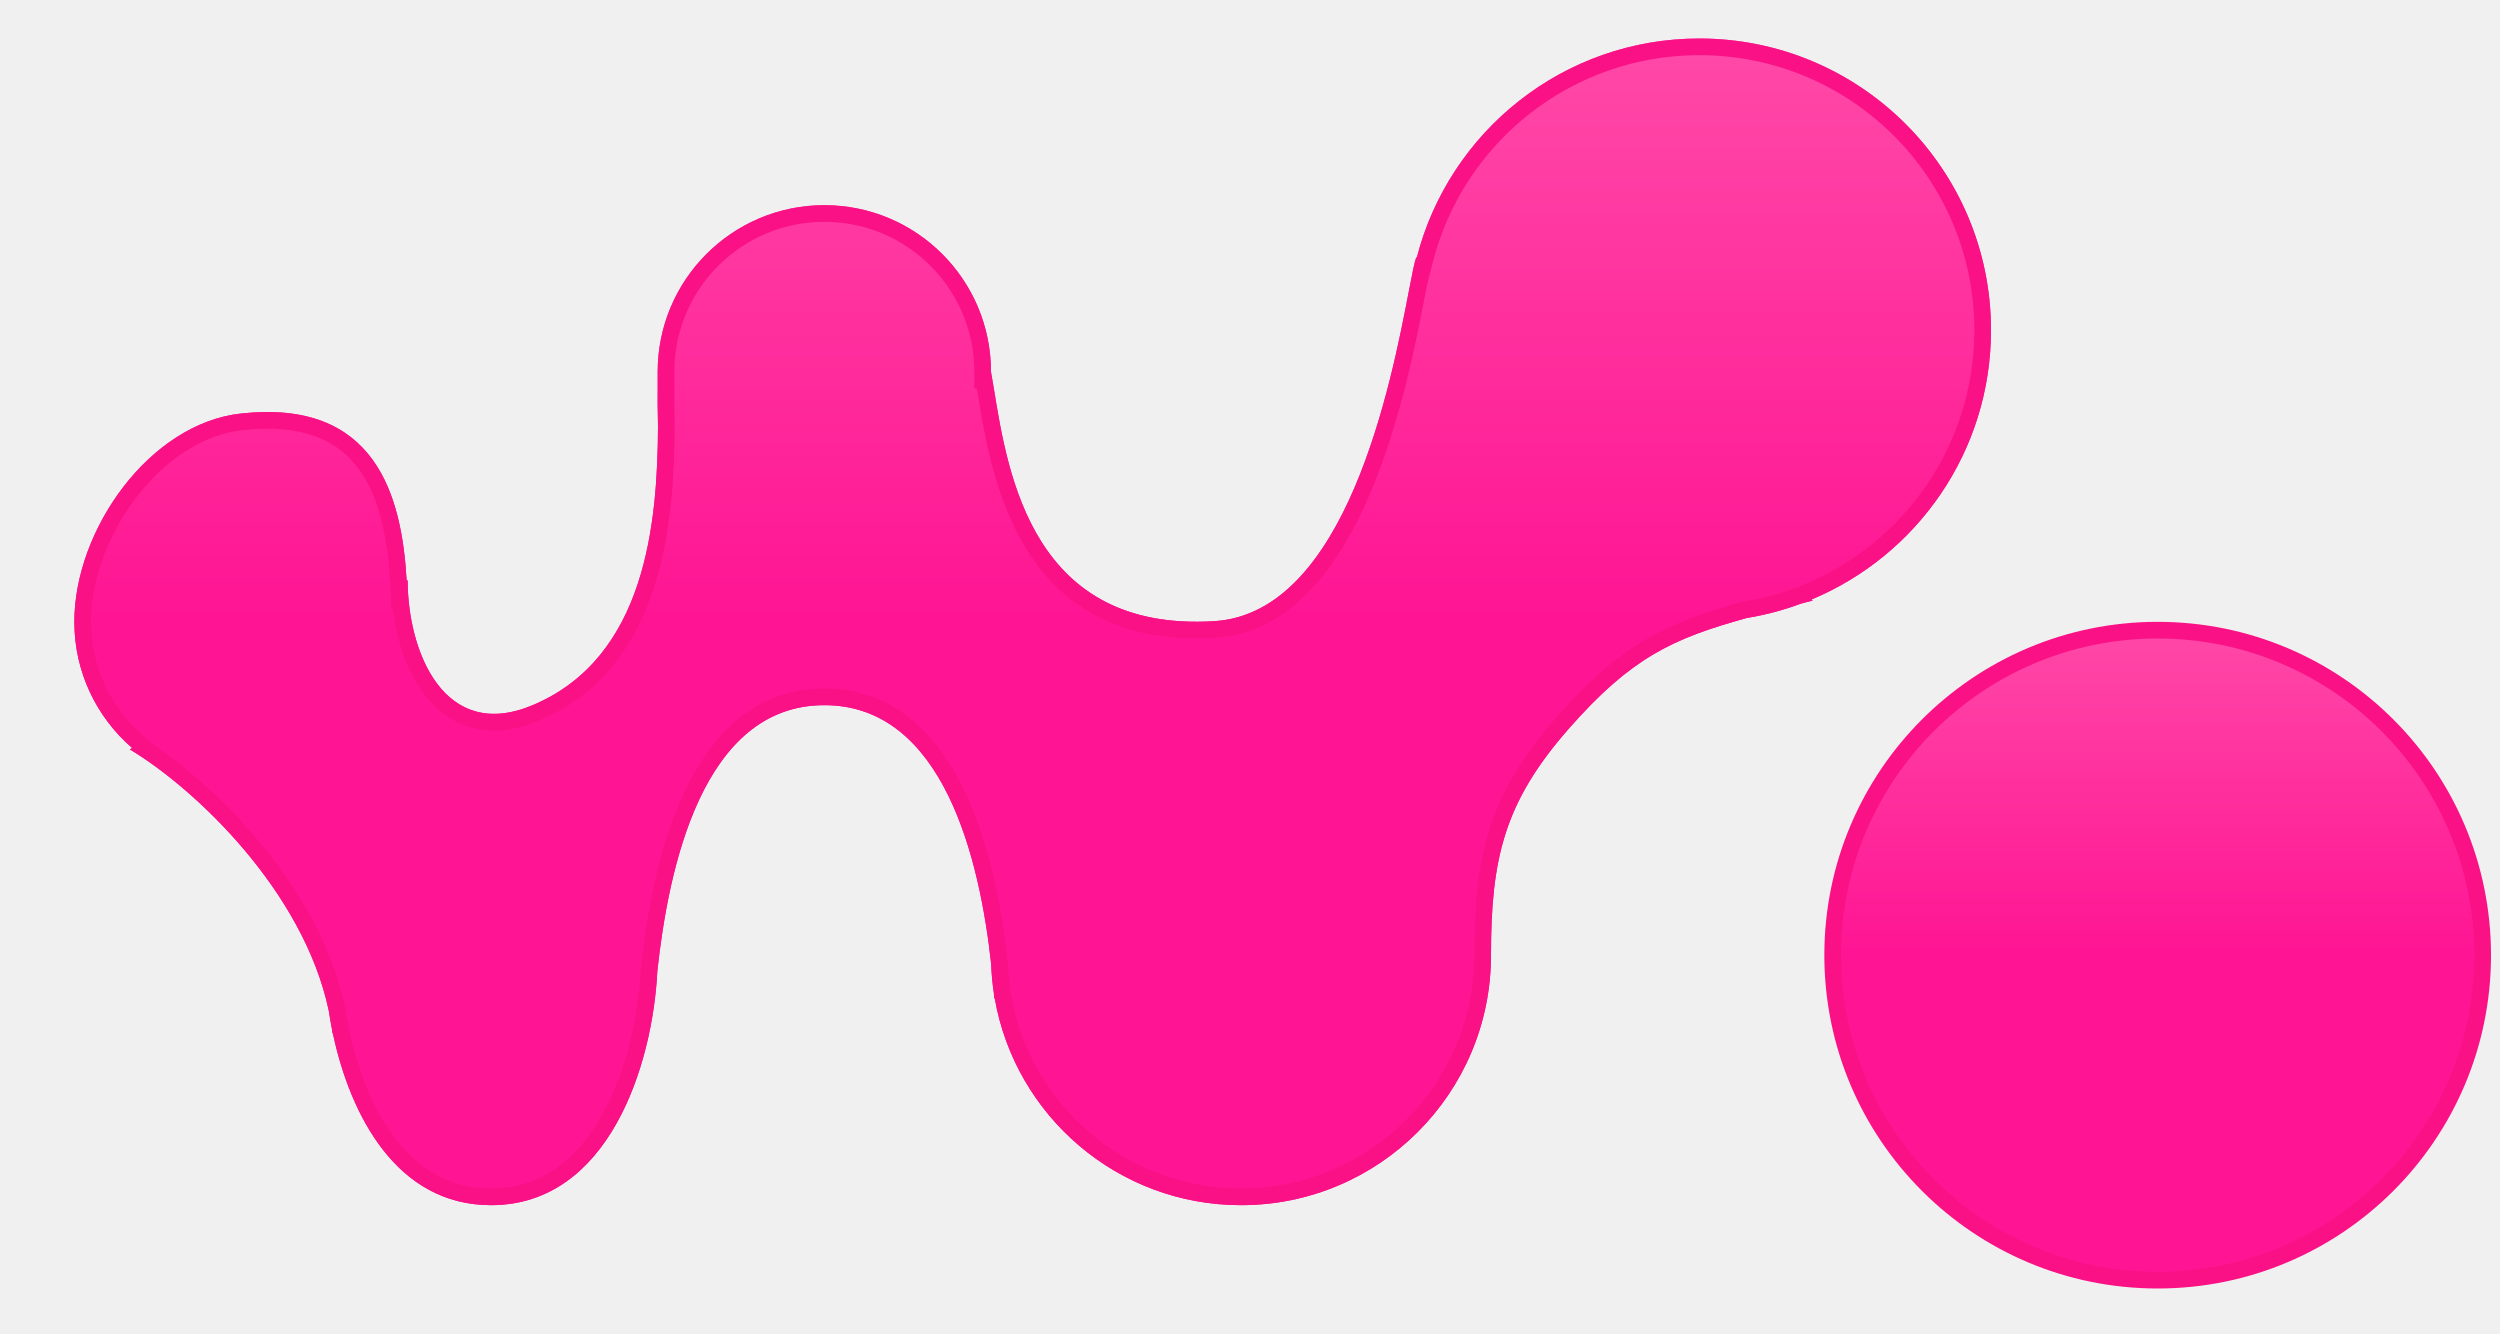
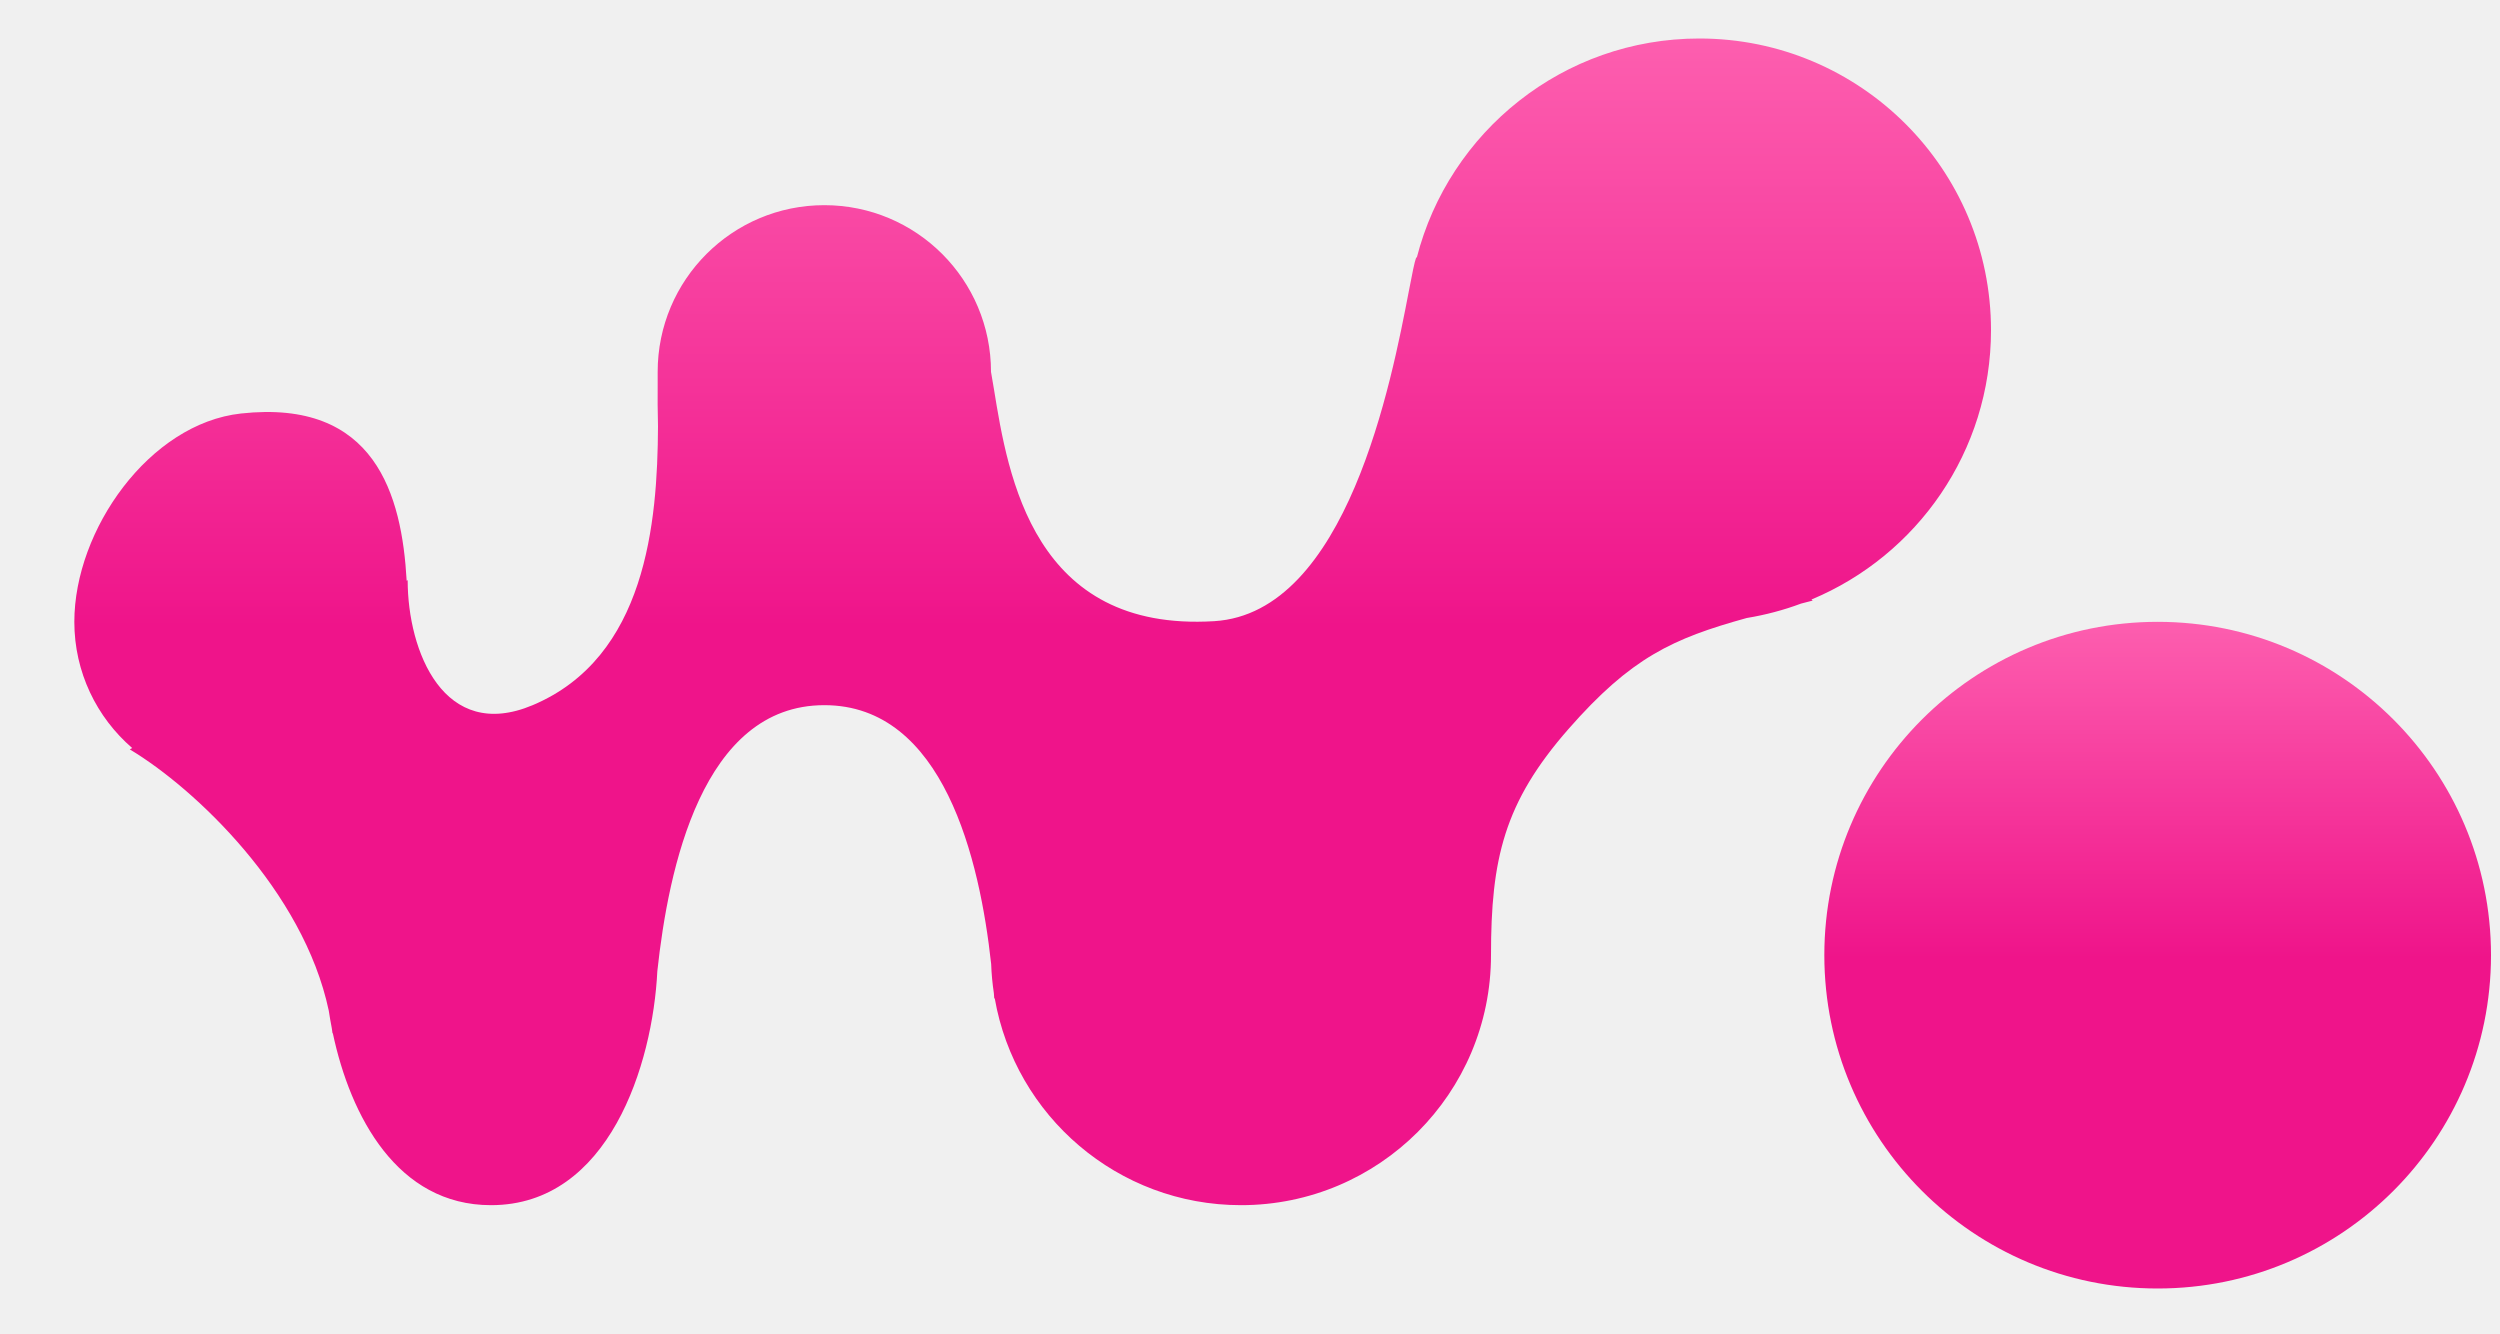
<svg xmlns="http://www.w3.org/2000/svg" width="30" height="16" viewBox="0 0 30 16" fill="none">
-   <circle cx="25.892" cy="11.462" r="3.9" fill="url(#paint0_linear_115_48)" stroke="#FA1185" stroke-width="0.2" />
-   <mask id="path-2-inside-1_115_48" fill="white">
-     <path fill-rule="evenodd" clip-rule="evenodd" d="M21.738 7.194C23.003 6.667 23.892 5.418 23.892 3.962C23.892 2.029 22.325 0.462 20.392 0.462C18.759 0.462 17.388 1.58 17.001 3.093L16.995 3.087C16.974 3.142 16.946 3.286 16.907 3.489C16.699 4.574 16.164 7.356 14.571 7.454C12.401 7.587 12.097 5.716 11.927 4.668C11.915 4.595 11.904 4.526 11.892 4.462H11.892V4.462C11.892 3.357 10.997 2.462 9.892 2.462C8.788 2.462 7.892 3.357 7.892 4.462C7.892 4.51 7.892 4.561 7.892 4.612V4.612V4.612V4.612C7.891 4.77 7.891 4.941 7.896 5.117C7.89 6.272 7.754 7.888 6.392 8.462C5.328 8.91 4.892 7.818 4.892 6.962L4.88 6.969C4.822 5.94 4.504 4.785 2.892 4.962C1.794 5.082 0.892 6.357 0.892 7.462C0.892 8.067 1.161 8.609 1.586 8.976L1.558 8.993C2.342 9.463 3.641 10.692 3.945 12.127C3.956 12.198 3.968 12.269 3.982 12.341C3.985 12.36 3.988 12.38 3.99 12.399L3.994 12.399C4.206 13.397 4.768 14.462 5.892 14.462C7.308 14.462 7.833 12.773 7.888 11.654C8.021 10.423 8.426 8.462 9.892 8.462C11.324 8.462 11.758 10.318 11.894 11.569C11.898 11.686 11.909 11.802 11.926 11.915L11.931 11.981L11.937 11.981C12.183 13.39 13.412 14.462 14.892 14.462C16.549 14.462 17.892 13.119 17.892 11.462C17.892 10.309 18.047 9.632 18.821 8.749C19.574 7.89 20.072 7.662 20.961 7.416C21.186 7.379 21.404 7.321 21.613 7.243L21.752 7.207L21.738 7.194Z" />
-   </mask>
+   <circle cx="25.892" cy="11.462" r="4" fill="url(#paint0_linear_115_48)" />
  <path fill-rule="evenodd" clip-rule="evenodd" d="M21.738 7.194C23.003 6.667 23.892 5.418 23.892 3.962C23.892 2.029 22.325 0.462 20.392 0.462C18.759 0.462 17.388 1.58 17.001 3.093L16.995 3.087C16.974 3.142 16.946 3.286 16.907 3.489C16.699 4.574 16.164 7.356 14.571 7.454C12.401 7.587 12.097 5.716 11.927 4.668C11.915 4.595 11.904 4.526 11.892 4.462H11.892V4.462C11.892 3.357 10.997 2.462 9.892 2.462C8.788 2.462 7.892 3.357 7.892 4.462C7.892 4.51 7.892 4.561 7.892 4.612V4.612V4.612V4.612C7.891 4.77 7.891 4.941 7.896 5.117C7.89 6.272 7.754 7.888 6.392 8.462C5.328 8.91 4.892 7.818 4.892 6.962L4.88 6.969C4.822 5.94 4.504 4.785 2.892 4.962C1.794 5.082 0.892 6.357 0.892 7.462C0.892 8.067 1.161 8.609 1.586 8.976L1.558 8.993C2.342 9.463 3.641 10.692 3.945 12.127C3.956 12.198 3.968 12.269 3.982 12.341C3.985 12.36 3.988 12.38 3.99 12.399L3.994 12.399C4.206 13.397 4.768 14.462 5.892 14.462C7.308 14.462 7.833 12.773 7.888 11.654C8.021 10.423 8.426 8.462 9.892 8.462C11.324 8.462 11.758 10.318 11.894 11.569C11.898 11.686 11.909 11.802 11.926 11.915L11.931 11.981L11.937 11.981C12.183 13.39 13.412 14.462 14.892 14.462C16.549 14.462 17.892 13.119 17.892 11.462C17.892 10.309 18.047 9.632 18.821 8.749C19.574 7.89 20.072 7.662 20.961 7.416C21.186 7.379 21.404 7.321 21.613 7.243L21.752 7.207L21.738 7.194Z" fill="url(#paint1_linear_115_48)" />
-   <path d="M21.738 7.194L21.661 7.009L21.362 7.134L21.607 7.345L21.738 7.194ZM17.001 3.093L16.87 3.244L17.115 3.456L17.195 3.142L17.001 3.093ZM16.995 3.087L17.126 2.936L16.91 2.749L16.808 3.016L16.995 3.087ZM16.907 3.489L17.104 3.527L17.104 3.527L16.907 3.489ZM14.571 7.454L14.559 7.254L14.559 7.254L14.571 7.454ZM11.927 4.668L12.124 4.636L12.124 4.636L11.927 4.668ZM11.892 4.462L12.089 4.428L12.06 4.262H11.892V4.462ZM11.892 4.462H11.692V4.662H11.892V4.462ZM7.892 4.612L7.692 4.611V4.612H7.892ZM7.892 4.612L8.092 4.613V4.612H7.892ZM7.896 5.117L8.096 5.118L8.096 5.111L7.896 5.117ZM6.392 8.462L6.47 8.646L6.47 8.646L6.392 8.462ZM4.892 6.962H5.092V6.606L4.788 6.791L4.892 6.962ZM4.88 6.969L4.681 6.98L4.699 7.314L4.984 7.14L4.88 6.969ZM2.892 4.962L2.871 4.763L2.871 4.763L2.892 4.962ZM1.586 8.976L1.69 9.147L1.924 9.004L1.716 8.825L1.586 8.976ZM1.558 8.993L1.454 8.822L1.171 8.994L1.455 9.164L1.558 8.993ZM3.945 12.127L4.143 12.097L4.141 12.086L3.945 12.127ZM3.982 12.341L4.181 12.313L4.179 12.302L3.982 12.341ZM3.99 12.399L3.791 12.423L3.815 12.62L4.012 12.598L3.99 12.399ZM3.994 12.399L4.19 12.357L4.153 12.18L3.972 12.2L3.994 12.399ZM7.888 11.654L7.688 11.633L7.688 11.645L7.888 11.654ZM11.894 11.569L12.094 11.562L12.094 11.554L12.093 11.547L11.894 11.569ZM11.926 11.915L12.126 11.9L12.125 11.893L12.124 11.885L11.926 11.915ZM11.931 11.981L11.732 11.996L11.747 12.198L11.949 12.181L11.931 11.981ZM11.937 11.981L12.134 11.947L12.103 11.766L11.92 11.782L11.937 11.981ZM17.892 11.462L18.092 11.462V11.462H17.892ZM18.821 8.749L18.67 8.617L18.67 8.617L18.821 8.749ZM20.961 7.416L20.929 7.218L20.918 7.22L20.908 7.223L20.961 7.416ZM21.613 7.243L21.562 7.05L21.552 7.052L21.543 7.056L21.613 7.243ZM21.752 7.207L21.803 7.4L22.169 7.303L21.883 7.055L21.752 7.207ZM23.692 3.962C23.692 5.335 22.854 6.512 21.661 7.009L21.814 7.379C23.152 6.821 24.092 5.502 24.092 3.962H23.692ZM20.392 0.662C22.215 0.662 23.692 2.139 23.692 3.962H24.092C24.092 1.918 22.436 0.262 20.392 0.262V0.662ZM17.195 3.142C17.559 1.716 18.853 0.662 20.392 0.662V0.262C18.666 0.262 17.216 1.444 16.807 3.043L17.195 3.142ZM16.864 3.238L16.87 3.244L17.132 2.941L17.126 2.936L16.864 3.238ZM17.104 3.527C17.123 3.425 17.139 3.34 17.153 3.274C17.168 3.203 17.178 3.169 17.182 3.158L16.808 3.016C16.791 3.06 16.776 3.126 16.762 3.191C16.747 3.262 16.73 3.351 16.711 3.452L17.104 3.527ZM14.583 7.653C15.507 7.596 16.081 6.768 16.442 5.92C16.811 5.054 17 4.067 17.104 3.527L16.711 3.452C16.606 3.996 16.424 4.942 16.074 5.763C15.718 6.602 15.229 7.213 14.559 7.254L14.583 7.653ZM11.729 4.7C11.813 5.217 11.936 5.989 12.33 6.611C12.53 6.926 12.801 7.207 13.175 7.4C13.548 7.592 14.011 7.688 14.583 7.653L14.559 7.254C14.046 7.285 13.657 7.198 13.358 7.044C13.059 6.89 12.837 6.663 12.668 6.397C12.325 5.855 12.21 5.167 12.124 4.636L11.729 4.7ZM11.695 4.496C11.706 4.559 11.717 4.627 11.729 4.7L12.124 4.636C12.112 4.563 12.101 4.493 12.089 4.428L11.695 4.496ZM11.892 4.662H11.892V4.262H11.892V4.662ZM11.692 4.462V4.462H12.092V4.462H11.692ZM9.892 2.662C10.886 2.662 11.692 3.468 11.692 4.462H12.092C12.092 3.247 11.107 2.262 9.892 2.262V2.662ZM8.092 4.462C8.092 3.468 8.898 2.662 9.892 2.662V2.262C8.677 2.262 7.692 3.247 7.692 4.462H8.092ZM8.092 4.613C8.092 4.561 8.092 4.511 8.092 4.462H7.692C7.692 4.51 7.692 4.56 7.692 4.611L8.092 4.613ZM8.092 4.612V4.612H7.692V4.612H8.092ZM8.092 4.612V4.612H7.692V4.612H8.092ZM8.092 4.612V4.612H7.692V4.612H8.092ZM8.096 5.111C8.091 4.939 8.091 4.771 8.092 4.613L7.692 4.611C7.691 4.769 7.691 4.943 7.696 5.122L8.096 5.111ZM6.47 8.646C7.219 8.331 7.625 7.727 7.842 7.07C8.058 6.418 8.093 5.699 8.096 5.118L7.696 5.116C7.693 5.69 7.657 6.356 7.462 6.945C7.27 7.528 6.927 8.02 6.315 8.278L6.47 8.646ZM4.692 6.962C4.692 7.415 4.806 7.95 5.083 8.321C5.224 8.51 5.413 8.663 5.655 8.73C5.899 8.797 6.172 8.772 6.47 8.646L6.315 8.278C6.08 8.376 5.9 8.383 5.762 8.344C5.624 8.306 5.504 8.217 5.403 8.082C5.196 7.805 5.092 7.366 5.092 6.962H4.692ZM4.984 7.14L4.996 7.133L4.788 6.791L4.776 6.798L4.984 7.14ZM2.914 5.161C3.664 5.079 4.069 5.305 4.307 5.631C4.56 5.977 4.652 6.473 4.681 6.98L5.08 6.958C5.051 6.436 4.955 5.84 4.63 5.396C4.292 4.931 3.733 4.669 2.871 4.763L2.914 5.161ZM1.092 7.462C1.092 6.96 1.299 6.407 1.639 5.965C1.98 5.521 2.435 5.213 2.914 5.161L2.871 4.763C2.252 4.831 1.707 5.22 1.322 5.721C0.937 6.222 0.692 6.859 0.692 7.462H1.092ZM1.716 8.825C1.334 8.494 1.092 8.006 1.092 7.462H0.692C0.692 8.127 0.988 8.724 1.455 9.127L1.716 8.825ZM1.662 9.164L1.69 9.147L1.482 8.805L1.454 8.822L1.662 9.164ZM4.141 12.086C3.98 11.325 3.558 10.63 3.085 10.069C2.611 9.508 2.073 9.069 1.661 8.821L1.455 9.164C1.827 9.387 2.331 9.797 2.779 10.327C3.227 10.857 3.607 11.494 3.749 12.169L4.141 12.086ZM3.747 12.157C3.759 12.231 3.771 12.305 3.786 12.38L4.179 12.302C4.165 12.233 4.153 12.165 4.143 12.097L3.747 12.157ZM4.189 12.376C4.186 12.355 4.183 12.334 4.181 12.313L3.784 12.368C3.787 12.386 3.789 12.405 3.791 12.423L4.189 12.376ZM3.972 12.2L3.968 12.2L4.012 12.598L4.016 12.598L3.972 12.2ZM3.799 12.44C3.908 12.957 4.111 13.505 4.444 13.928C4.781 14.357 5.257 14.662 5.892 14.662V14.262C5.404 14.262 5.036 14.034 4.758 13.681C4.476 13.323 4.292 12.839 4.19 12.357L3.799 12.44ZM5.892 14.662C6.697 14.662 7.238 14.176 7.575 13.575C7.909 12.979 8.059 12.244 8.087 11.664L7.688 11.645C7.662 12.183 7.522 12.852 7.226 13.38C6.933 13.903 6.504 14.262 5.892 14.262V14.662ZM9.892 8.262C9.046 8.262 8.525 8.836 8.209 9.512C7.893 10.187 7.756 11.012 7.689 11.633L8.086 11.676C8.153 11.066 8.285 10.294 8.571 9.681C8.858 9.069 9.272 8.662 9.892 8.662V8.262ZM12.093 11.547C12.024 10.915 11.878 10.11 11.558 9.458C11.237 8.804 10.717 8.262 9.892 8.262V8.662C10.5 8.662 10.911 9.048 11.199 9.634C11.488 10.223 11.628 10.972 11.695 11.591L12.093 11.547ZM12.124 11.885C12.108 11.779 12.098 11.671 12.094 11.562L11.694 11.576C11.699 11.701 11.71 11.824 11.729 11.945L12.124 11.885ZM12.131 11.967L12.126 11.9L11.727 11.93L11.732 11.996L12.131 11.967ZM11.92 11.782L11.914 11.782L11.949 12.181L11.954 12.18L11.92 11.782ZM14.892 14.262C13.511 14.262 12.364 13.262 12.134 11.947L11.74 12.015C12.002 13.519 13.314 14.662 14.892 14.662V14.262ZM17.692 11.462C17.692 13.008 16.439 14.262 14.892 14.262V14.662C16.66 14.662 18.092 13.229 18.092 11.462L17.692 11.462ZM18.67 8.617C18.27 9.074 18.021 9.487 17.876 9.943C17.731 10.396 17.692 10.878 17.692 11.462H18.092C18.092 10.893 18.131 10.459 18.257 10.065C18.382 9.674 18.597 9.307 18.971 8.881L18.67 8.617ZM20.908 7.223C20.459 7.348 20.091 7.472 19.738 7.681C19.384 7.89 19.056 8.178 18.67 8.617L18.971 8.881C19.339 8.462 19.636 8.206 19.942 8.025C20.249 7.843 20.575 7.73 21.015 7.609L20.908 7.223ZM21.543 7.056C21.347 7.129 21.141 7.184 20.929 7.218L20.994 7.613C21.232 7.574 21.462 7.513 21.683 7.431L21.543 7.056ZM21.701 7.013L21.562 7.05L21.664 7.436L21.803 7.4L21.701 7.013ZM21.607 7.345L21.621 7.358L21.883 7.055L21.868 7.043L21.607 7.345Z" fill="#FA1185" mask="url(#path-2-inside-1_115_48)" />
  <defs>
    <linearGradient id="paint0_linear_115_48" x1="26.156" y1="5.074" x2="26.156" y2="15.114" gradientUnits="userSpaceOnUse">
-       <stop stop-color="#FF69B4" />
-       <stop offset="0.64" stop-color="#FF1493" />
+       <stop offset="0.18" stop-color="#FF69B4" />
+       <stop offset="0.64" stop-color="#EF148A" />
    </linearGradient>
    <linearGradient id="paint1_linear_115_48" x1="13.151" y1="-3.716" x2="13.151" y2="13.852" gradientUnits="userSpaceOnUse">
-       <stop stop-color="#FF69B4" />
-       <stop offset="0.64" stop-color="#FF1493" />
+       <stop offset="0.18" stop-color="#FF69B4" />
+       <stop offset="0.64" stop-color="#EF148A" />
    </linearGradient>
  </defs>
</svg>
